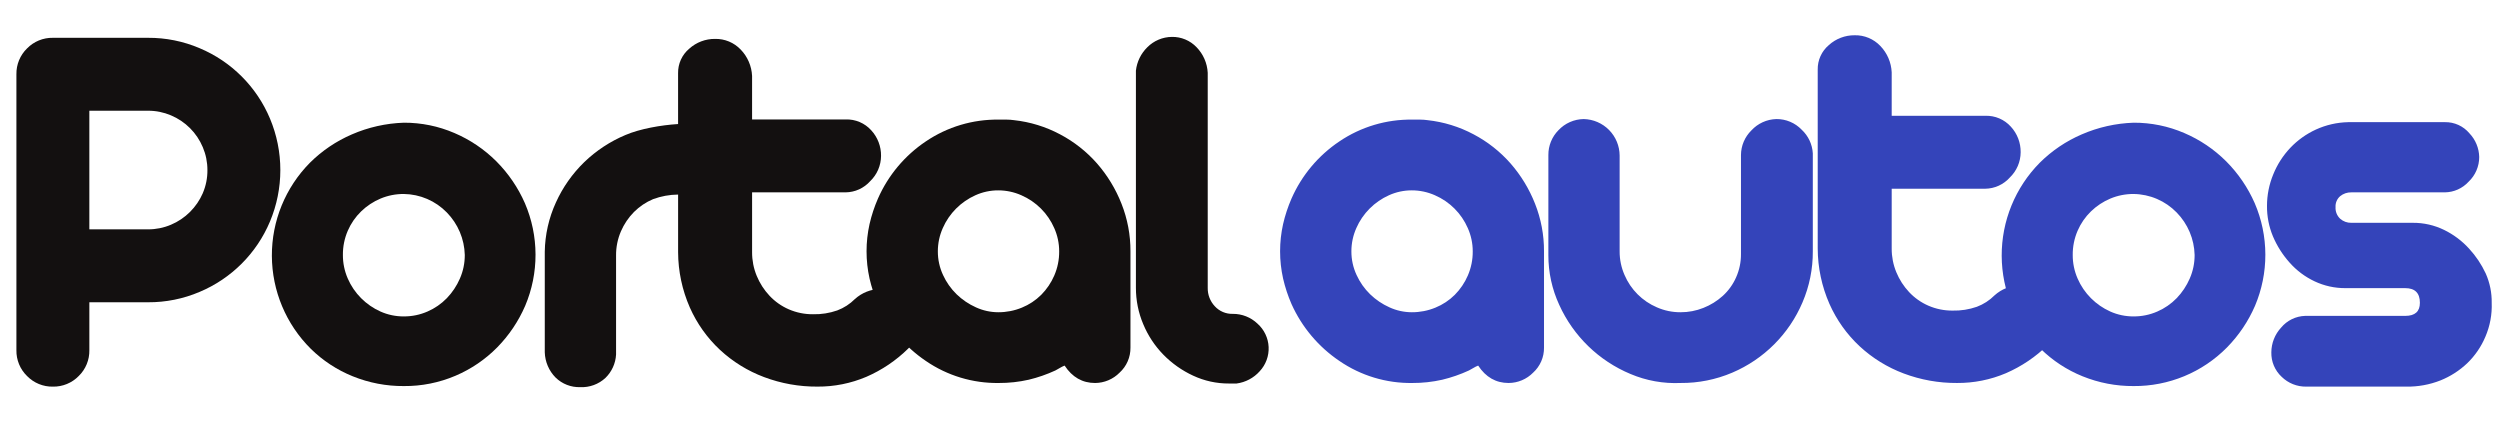
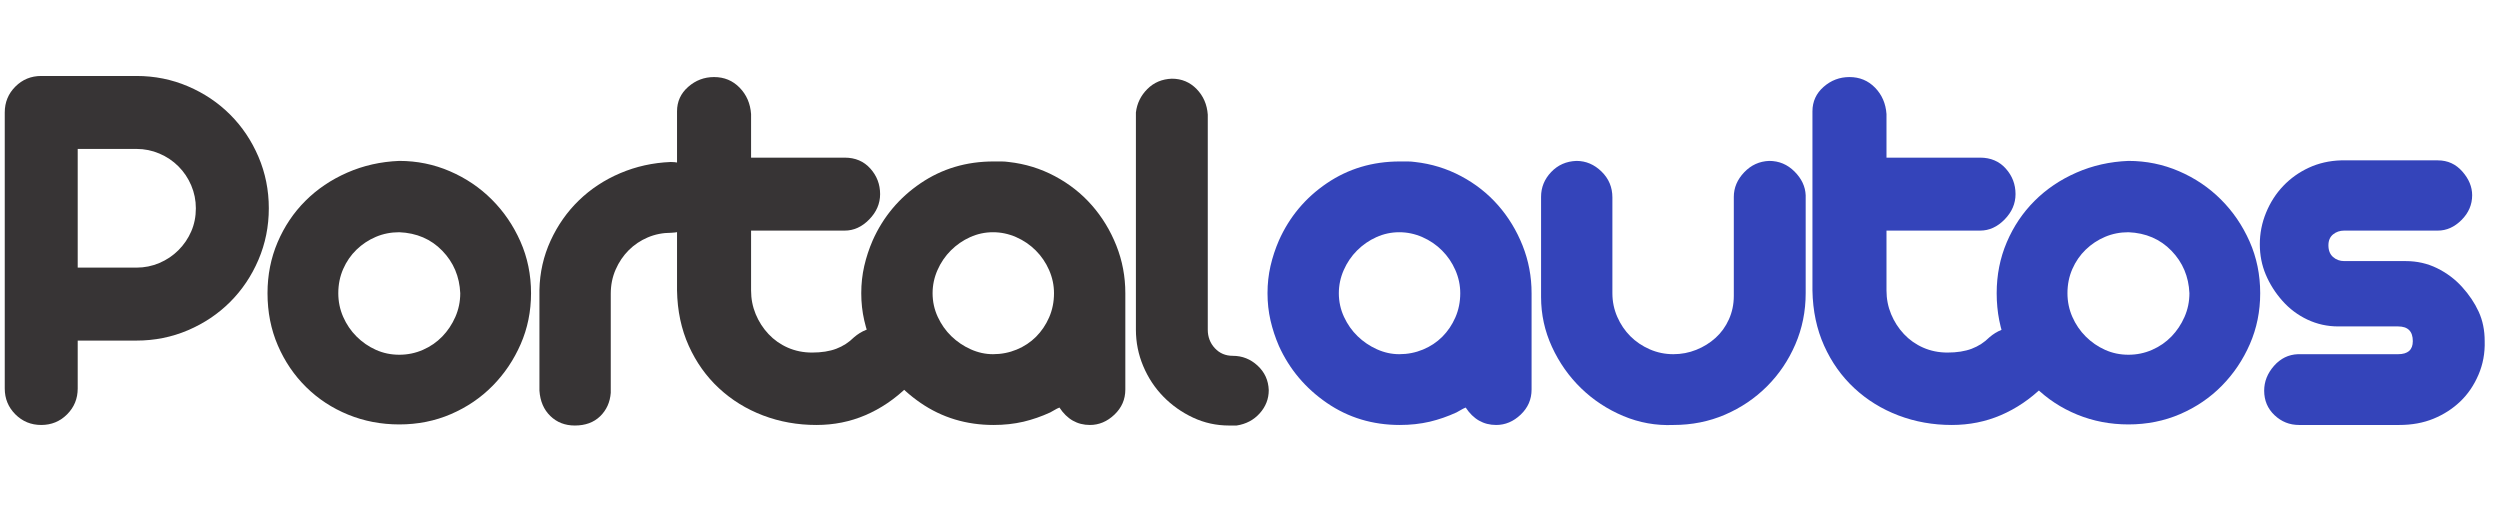
- <svg xmlns="http://www.w3.org/2000/svg" width="800" height="140" viewBox="0 0 800 140" fill="none">
-   <path fill-rule="evenodd" clip-rule="evenodd" d="M86.4 37.958C82.135 27.773 74.035 19.673 63.849 15.409C58.647 13.197 53.047 12.071 47.394 12.1H16.922C15.384 12.071 13.857 12.358 12.434 12.943C11.012 13.528 9.724 14.398 8.651 15.5C7.549 16.573 6.679 17.861 6.095 19.283C5.51 20.706 5.223 22.233 5.251 23.771V112.052C5.222 113.59 5.509 115.117 6.094 116.54C6.679 117.962 7.549 119.25 8.651 120.323C9.724 121.425 11.012 122.295 12.434 122.88C13.857 123.465 15.384 123.752 16.922 123.723C18.46 123.751 19.987 123.464 21.41 122.879C22.832 122.295 24.12 121.425 25.193 120.323C26.295 119.25 27.165 117.962 27.75 116.54C28.335 115.117 28.622 113.59 28.593 112.052V96.725H47.394C53.047 96.756 58.647 95.63 63.849 93.417C74.035 89.153 82.135 81.053 86.4 70.868C88.584 65.657 89.709 60.063 89.709 54.413C89.709 48.763 88.584 43.169 86.4 37.958V37.958ZM64.9 61.813C63.925 64.056 62.534 66.095 60.8 67.821C59.053 69.567 56.983 70.957 54.706 71.913C52.394 72.898 49.906 73.401 47.393 73.393H28.589V35.433H47.394C49.907 35.426 52.395 35.929 54.707 36.913C59.307 38.842 62.965 42.5 64.894 47.1C65.877 49.412 66.381 51.9 66.374 54.413C66.399 56.956 65.895 59.475 64.894 61.813H64.9ZM112.6 43.008C107.603 45.158 103.054 48.23 99.193 52.062C91.335 59.996 86.949 70.725 86.998 81.891C87.047 93.058 91.527 103.748 99.454 111.613C103.301 115.398 107.857 118.386 112.861 120.406C118.059 122.514 123.62 123.579 129.229 123.541C134.912 123.589 140.544 122.463 145.771 120.232C150.758 118.109 155.282 115.033 159.092 111.178C162.876 107.328 165.916 102.812 168.059 97.857C170.257 92.662 171.382 87.077 171.367 81.437C171.352 75.796 170.197 70.217 167.972 65.034C165.783 60.036 162.683 55.489 158.83 51.626C154.978 47.782 150.428 44.709 145.423 42.572C140.31 40.367 134.797 39.241 129.229 39.264C123.5 39.454 117.858 40.724 112.6 43.008V43.008ZM142.985 67.995C146.549 71.633 148.602 76.486 148.731 81.577C148.745 84.183 148.211 86.764 147.164 89.151C146.158 91.474 144.742 93.597 142.985 95.42C141.224 97.233 139.124 98.683 136.804 99.686C134.416 100.732 131.836 101.267 129.229 101.254C126.65 101.273 124.097 100.738 121.742 99.686C119.437 98.655 117.342 97.209 115.56 95.42C113.757 93.617 112.31 91.49 111.294 89.151C110.248 86.764 109.714 84.183 109.727 81.577C109.702 78.913 110.236 76.273 111.294 73.828C112.297 71.508 113.747 69.408 115.56 67.647C117.349 65.912 119.446 64.524 121.742 63.555C124.112 62.559 126.659 62.056 129.229 62.075C131.799 62.108 134.337 62.649 136.698 63.664C139.059 64.68 141.196 66.152 142.987 67.995H142.985Z" fill="#131010" />
-   <path fill-rule="evenodd" clip-rule="evenodd" d="M292.908 107.869C292.451 109.249 291.676 110.502 290.644 111.526C286.772 115.345 282.226 118.415 277.237 120.58C272.283 122.686 266.949 123.753 261.565 123.715C255.738 123.753 249.954 122.72 244.501 120.667C239.28 118.71 234.49 115.753 230.401 111.961C226.295 108.133 223.008 103.513 220.737 98.379C218.293 92.806 217.019 86.79 216.994 80.705V62.259C214.26 62.285 211.551 62.782 208.986 63.728C206.709 64.685 204.639 66.075 202.891 67.82C201.122 69.6 199.704 71.696 198.709 74C197.651 76.445 197.116 79.085 197.141 81.749V113.439C196.992 116.273 195.78 118.947 193.746 120.927C192.661 121.935 191.386 122.716 189.995 123.224C188.604 123.733 187.125 123.958 185.646 123.887C184.203 123.929 182.765 123.682 181.42 123.158C180.074 122.635 178.847 121.846 177.811 120.84C175.663 118.681 174.417 115.785 174.328 112.74V80.532C174.414 75.089 175.63 69.723 177.898 64.774C180.084 59.95 183.155 55.58 186.952 51.889C190.786 48.192 195.274 45.24 200.186 43.183C204.861 41.195 211.509 40.039 216.986 39.692V23.419C216.959 21.929 217.266 20.453 217.883 19.097C218.501 17.741 219.414 16.541 220.555 15.583C222.821 13.537 225.773 12.418 228.826 12.449C230.352 12.416 231.867 12.701 233.277 13.286C234.686 13.872 235.957 14.745 237.01 15.849C239.219 18.123 240.519 21.127 240.666 24.294V38.224H270.616C272.151 38.169 273.68 38.452 275.094 39.053C276.508 39.654 277.773 40.557 278.8 41.7C280.853 43.927 281.974 46.856 281.934 49.884C281.926 51.399 281.614 52.896 281.016 54.288C280.418 55.679 279.546 56.936 278.452 57.984C277.464 59.089 276.257 59.977 274.909 60.591C273.56 61.206 272.098 61.533 270.616 61.554H240.67V80.706C240.655 83.304 241.159 85.879 242.151 88.28C243.116 90.63 244.503 92.784 246.242 94.636C247.984 96.494 250.088 97.976 252.424 98.989C254.869 100.047 257.508 100.581 260.172 100.556C262.807 100.619 265.432 100.206 267.921 99.337C270.048 98.539 271.978 97.291 273.58 95.68C275.809 93.674 278.682 92.531 281.68 92.459C284.778 92.457 287.75 93.679 289.951 95.859C291.068 96.848 291.959 98.065 292.563 99.429C293.138 100.751 293.463 102.168 293.52 103.608C293.576 105.054 293.368 106.497 292.908 107.869V107.869Z" fill="#131010" />
-   <path fill-rule="evenodd" clip-rule="evenodd" d="M322.134 38.278H319.609C311.302 38.159 303.158 40.59 296.276 45.243C289.535 49.758 284.22 56.1 280.953 63.526C279.801 66.165 278.898 68.904 278.253 71.71C276.977 77.444 276.977 83.388 278.253 89.122C278.897 91.928 279.801 94.668 280.953 97.306C284.269 104.679 289.576 110.982 296.276 115.506C303.138 120.212 311.289 122.675 319.609 122.558C322.83 122.574 326.043 122.223 329.186 121.513C332.119 120.807 334.977 119.815 337.718 118.553C338.181 118.322 338.645 118.06 339.111 117.769C339.609 117.463 340.134 117.201 340.678 116.986C343.116 120.702 346.366 122.559 350.429 122.558C351.888 122.549 353.332 122.252 354.676 121.684C356.021 121.116 357.24 120.289 358.265 119.249C359.379 118.236 360.265 116.999 360.865 115.618C361.465 114.238 361.766 112.745 361.747 111.24V80.416C361.77 75.201 360.795 70.029 358.874 65.18C357.021 60.467 354.371 56.108 351.039 52.295C347.693 48.494 343.681 45.337 339.2 42.979C334.629 40.547 329.635 39.01 324.487 38.452C323.708 38.339 322.921 38.281 322.134 38.278V38.278ZM312.3 98.351C310.011 97.329 307.919 95.915 306.118 94.172C304.295 92.4 302.819 90.304 301.765 87.991C300.663 85.619 300.098 83.033 300.111 80.417C300.11 77.868 300.644 75.347 301.678 73.017C302.695 70.679 304.142 68.553 305.944 66.749C307.726 64.961 309.822 63.515 312.126 62.483C314.423 61.443 316.917 60.909 319.439 60.916C321.988 60.915 324.509 61.449 326.839 62.483C331.557 64.533 335.321 68.297 337.37 73.015C338.404 75.345 338.938 77.866 338.937 80.415C338.962 83.079 338.428 85.719 337.37 88.164C336.376 90.468 334.959 92.565 333.191 94.345C331.422 96.105 329.32 97.496 327.009 98.437C324.608 99.428 322.033 99.931 319.435 99.917C316.972 99.911 314.539 99.377 312.3 98.351V98.351ZM367.148 15.119C365.103 17.119 363.811 19.764 363.492 22.606V92.082C363.48 96.089 364.28 100.058 365.842 103.748C367.352 107.378 369.538 110.687 372.285 113.499C375.017 116.288 378.232 118.559 381.775 120.199C385.371 121.883 389.296 122.745 393.267 122.724H395.7C398.556 122.346 401.182 120.956 403.1 118.806C404.071 117.768 404.824 116.546 405.315 115.212C405.807 113.879 406.026 112.46 405.961 111.04C405.896 109.621 405.547 108.228 404.936 106.945C404.324 105.662 403.462 104.515 402.4 103.57C400.268 101.533 397.426 100.409 394.478 100.436C393.402 100.467 392.332 100.265 391.341 99.844C390.35 99.424 389.462 98.795 388.736 98C387.235 96.399 386.422 94.274 386.472 92.08V23.3C386.316 20.229 385.047 17.319 382.902 15.116C381.884 14.044 380.654 13.197 379.29 12.627C377.926 12.057 376.458 11.778 374.98 11.808C372.035 11.845 369.222 13.033 367.144 15.119H367.148Z" fill="#131010" />
-   <path fill-rule="evenodd" clip-rule="evenodd" d="M454.469 38.278H451.944C443.637 38.159 435.493 40.59 428.611 45.243C421.869 49.757 416.554 56.099 413.288 63.526C412.136 66.164 411.232 68.904 410.588 71.71C409.312 77.444 409.312 83.388 410.588 89.122C411.232 91.928 412.136 94.668 413.288 97.306C416.604 104.679 421.91 110.982 428.611 115.506C435.473 120.212 443.624 122.675 451.944 122.558C455.165 122.574 458.378 122.223 461.521 121.513C464.454 120.807 467.312 119.815 470.053 118.553C470.515 118.322 470.981 118.061 471.446 117.769C471.944 117.463 472.469 117.201 473.013 116.986C475.451 120.702 478.701 122.559 482.764 122.558C484.223 122.549 485.666 122.251 487.011 121.684C488.355 121.116 489.574 120.289 490.599 119.249C491.713 118.236 492.599 116.999 493.2 115.618C493.8 114.238 494.101 112.745 494.082 111.24V80.416C494.105 75.201 493.13 70.029 491.209 65.18C489.356 60.467 486.706 56.108 483.373 52.295C480.027 48.494 476.014 45.337 471.533 42.979C466.961 40.547 461.967 39.01 456.819 38.452C456.04 38.339 455.255 38.281 454.469 38.278V38.278ZM444.631 98.351C442.342 97.329 440.25 95.915 438.449 94.172C436.628 92.399 435.153 90.303 434.1 87.99C432.997 85.618 432.432 83.032 432.446 80.416C432.445 77.867 432.979 75.346 434.013 73.016C435.03 70.678 436.477 68.552 438.279 66.748C440.061 64.96 442.156 63.514 444.46 62.482C446.758 61.442 449.252 60.908 451.774 60.915C454.323 60.914 456.844 61.448 459.174 62.482C463.893 64.532 467.658 68.297 469.709 73.016C470.742 75.346 471.276 77.867 471.276 80.416C471.301 83.08 470.767 85.72 469.709 88.165C468.715 90.469 467.298 92.566 465.53 94.346C463.76 96.106 461.659 97.497 459.348 98.438C456.946 99.429 454.372 99.933 451.774 99.918C449.308 99.913 446.872 99.379 444.631 98.351V98.351ZM498.7 41.673C497.668 42.716 496.852 43.953 496.299 45.313C495.746 46.673 495.467 48.128 495.479 49.596V81.635C495.463 87.136 496.651 92.574 498.961 97.567C503.49 107.56 511.643 115.463 521.772 119.681C526.831 121.82 532.304 122.802 537.791 122.554C543.474 122.602 549.106 121.476 554.333 119.245C564.44 114.94 572.488 106.891 576.79 96.783C579.008 91.613 580.135 86.041 580.1 80.416V49.073C579.935 46.181 578.655 43.466 576.53 41.499C575.484 40.409 574.225 39.545 572.832 38.96C571.439 38.375 569.941 38.082 568.43 38.099C566.918 38.139 565.429 38.483 564.053 39.112C562.677 39.74 561.441 40.639 560.421 41.756C559.381 42.78 558.554 44 557.986 45.344C557.418 46.689 557.121 48.132 557.112 49.592V81.286C557.131 83.865 556.597 86.418 555.545 88.773C554.552 91.023 553.099 93.039 551.279 94.693C549.464 96.329 547.37 97.626 545.098 98.524C542.772 99.454 540.289 99.927 537.784 99.917C535.177 99.93 532.597 99.397 530.21 98.35C525.55 96.361 521.838 92.65 519.849 87.99C518.803 85.603 518.269 83.022 518.282 80.416V49.77C518.263 46.712 517.052 43.781 514.906 41.602C512.761 39.423 509.849 38.166 506.792 38.1C505.272 38.12 503.772 38.446 502.381 39.06C500.99 39.674 499.738 40.563 498.7 41.673V41.673ZM585.239 14.423C584.097 15.38 583.184 16.581 582.566 17.937C581.949 19.293 581.642 20.769 581.669 22.259V79.545C581.694 85.63 582.968 91.646 585.413 97.219C587.684 102.352 590.971 106.972 595.077 110.8C599.166 114.592 603.955 117.549 609.177 119.507C614.63 121.559 620.414 122.592 626.241 122.554C631.624 122.592 636.957 121.525 641.912 119.42C646.901 117.254 651.447 114.184 655.32 110.365C656.351 109.341 657.127 108.088 657.584 106.708C658.044 105.335 658.25 103.889 658.193 102.442C658.136 101.002 657.811 99.584 657.235 98.263C656.631 96.899 655.74 95.681 654.623 94.693C652.422 92.513 649.449 91.291 646.352 91.293C643.354 91.365 640.481 92.507 638.252 94.514C636.65 96.125 634.72 97.372 632.593 98.171C630.104 99.04 627.479 99.453 624.844 99.39C622.18 99.415 619.54 98.881 617.096 97.823C614.759 96.81 612.655 95.328 610.914 93.47C609.174 91.618 607.788 89.464 606.822 87.114C605.83 84.713 605.327 82.138 605.342 79.54V60.391H635.292C636.774 60.371 638.235 60.043 639.584 59.428C640.933 58.814 642.139 57.926 643.127 56.821C644.221 55.773 645.093 54.516 645.691 53.125C646.29 51.733 646.602 50.236 646.61 48.721C646.65 45.692 645.528 42.764 643.475 40.537C642.449 39.393 641.184 38.488 639.77 37.886C638.356 37.284 636.828 37 635.292 37.054H605.342V23.129C605.194 19.962 603.894 16.959 601.686 14.684C600.633 13.58 599.361 12.707 597.952 12.121C596.543 11.536 595.027 11.251 593.502 11.284C590.449 11.254 587.498 12.375 585.234 14.422L585.239 14.423Z" fill="#3444BA" />
-   <path fill-rule="evenodd" clip-rule="evenodd" d="M666.146 43.008C661.148 45.158 656.6 48.229 652.739 52.062C644.881 59.996 640.494 70.725 640.543 81.891C640.592 93.058 645.072 103.748 653 111.613C656.847 115.398 661.403 118.386 666.407 120.406C671.605 122.514 677.166 123.579 682.775 123.541C688.326 123.58 693.829 122.506 698.958 120.383C704.087 118.259 708.738 115.129 712.637 111.178C716.421 107.328 719.462 102.812 721.605 97.857C723.803 92.662 724.928 87.077 724.913 81.437C724.898 75.796 723.743 70.217 721.518 65.034C719.329 60.036 716.229 55.489 712.376 51.626C708.524 47.782 703.974 44.709 698.969 42.572C693.856 40.367 688.343 39.241 682.775 39.264C677.046 39.454 671.404 40.724 666.146 43.008V43.008ZM696.531 67.995C700.095 71.633 702.148 76.486 702.277 81.577C702.29 84.183 701.757 86.764 700.71 89.151C699.704 91.474 698.288 93.597 696.531 95.42C694.77 97.233 692.67 98.683 690.35 99.686C687.962 100.732 685.382 101.267 682.775 101.254C680.196 101.273 677.643 100.738 675.288 99.686C672.983 98.655 670.888 97.209 669.106 95.42C667.303 93.617 665.856 91.49 664.84 89.151C663.793 86.764 663.259 84.183 663.273 81.577C663.248 78.913 663.782 76.273 664.84 73.828C665.843 71.508 667.293 69.408 669.106 67.647C670.895 65.912 672.992 64.524 675.288 63.555C677.657 62.559 680.205 62.056 682.775 62.075C685.344 62.109 687.882 62.649 690.243 63.665C692.603 64.681 694.74 66.152 696.531 67.995V67.995ZM751.38 39.095C747.831 39.174 744.336 39.974 741.106 41.446C738.033 42.854 735.256 44.833 732.923 47.279C730.576 49.754 728.715 52.648 727.438 55.811C726.113 59.013 725.433 62.446 725.438 65.911C725.41 69.257 726.062 72.575 727.354 75.662C728.654 78.72 730.448 81.543 732.664 84.02C734.894 86.55 737.621 88.594 740.674 90.027C743.749 91.479 747.111 92.223 750.512 92.204H769.666C772.799 92.204 774.366 93.771 774.366 96.904C774.366 99.69 772.799 101.083 769.666 101.083H737.624C736.155 101.13 734.712 101.487 733.391 102.133C732.07 102.778 730.902 103.697 729.962 104.827C727.962 106.982 726.843 109.81 726.828 112.75C726.792 114.216 727.069 115.673 727.64 117.023C728.21 118.374 729.061 119.588 730.137 120.585C731.172 121.598 732.397 122.396 733.742 122.934C735.086 123.472 736.524 123.739 737.972 123.72H770.011C773.763 123.779 777.491 123.099 780.981 121.72C784.144 120.443 787.038 118.582 789.513 116.235C792.017 113.817 794.002 110.914 795.346 107.703C796.803 104.295 797.486 100.607 797.346 96.903C797.396 93.668 796.742 90.46 795.43 87.503C794.077 84.605 792.286 81.933 790.12 79.58C787.856 77.086 785.138 75.048 782.11 73.573C778.993 72.053 775.567 71.275 772.1 71.3H752.425C751.114 71.332 749.839 70.868 748.855 70C748.347 69.524 747.952 68.941 747.696 68.294C747.44 67.646 747.33 66.951 747.375 66.256C747.336 65.601 747.45 64.945 747.706 64.341C747.963 63.737 748.356 63.2 748.855 62.773C749.861 61.954 751.128 61.522 752.425 61.554H782.374C783.801 61.533 785.209 61.22 786.512 60.635C787.814 60.051 788.983 59.206 789.948 58.154C791.026 57.136 791.883 55.907 792.468 54.544C793.053 53.182 793.352 51.714 793.348 50.231C793.285 47.404 792.167 44.702 790.214 42.657C789.256 41.516 788.055 40.603 786.7 39.986C785.344 39.368 783.867 39.062 782.378 39.088H751.38V39.095Z" fill="#3444BA" />
+ <svg xmlns="http://www.w3.org/2000/svg" xml:space="preserve" width="240mm" height="50mm" version="1.1" style="shape-rendering:geometricPrecision; text-rendering:geometricPrecision; image-rendering:optimizeQuality; fill-rule:evenodd; clip-rule:evenodd" viewBox="0 0 24000 5000">
+   <defs>
+     <style type="text/css">
+    
+     .fil0 {fill:#373435;fill-rule:nonzero}
+     .fil1 {fill:#3444BA;fill-rule:nonzero}
+    
+   </style>
+   </defs>
+   <g id="Camada_x0020_1">
+     <path class="fil0" d="M2580.64 1999.45c0,174.23 -33.1,338.87 -99.31,493.94 -66.21,155.06 -156.8,290.09 -271.8,405.08 -114.99,114.99 -250.02,205.59 -405.08,271.8 -155.06,66.21 -319.71,99.31 -493.94,99.31l-564.51 0 0 459.97c0,97.57 -33.97,180.33 -101.92,248.28 -67.95,67.95 -150.71,101.92 -248.28,101.92 -97.57,0 -180.32,-33.97 -248.27,-101.92 -67.95,-67.95 -101.93,-150.71 -101.93,-248.28l0 -2650.03c0,-97.57 33.98,-180.33 101.93,-248.28 67.95,-67.95 150.7,-101.93 248.27,-101.93l914.71 0c174.23,0 338.88,33.11 493.94,99.31 155.06,66.21 290.09,156.81 405.08,271.8 115,114.99 205.59,250.02 271.8,405.09 66.21,155.06 99.31,319.71 99.31,493.94zm-700.4 0c0,-76.66 -14.81,-149.84 -44.43,-219.53 -29.62,-69.69 -70.56,-130.67 -122.83,-182.94 -52.27,-52.27 -113.25,-93.22 -182.94,-122.83 -69.69,-29.62 -142.87,-44.43 -219.53,-44.43l-564.51 0 0 1139.46 564.51 0c76.66,0 149.84,-14.81 219.53,-44.43 69.69,-29.62 130.67,-70.56 182.94,-122.83 52.27,-52.27 93.21,-112.38 122.83,-180.33 29.62,-67.95 44.43,-142 44.43,-222.14z" />
+     <path class="fil0" d="M3833.01 1544.71c170.75,0 332.78,33.1 486.1,99.31 153.33,66.21 287.48,156.81 402.47,271.8 115,114.99 206.47,249.15 274.42,402.47 67.95,153.32 101.92,318.84 101.92,496.55 0,174.23 -33.1,337.14 -99.31,488.72 -66.21,151.58 -155.94,284.86 -269.19,399.85 -113.24,115 -246.53,205.59 -399.85,271.8 -153.32,66.21 -318.84,99.31 -496.56,99.31 -174.23,0 -338,-31.36 -491.32,-94.08 -153.33,-62.72 -287.48,-150.71 -402.48,-263.96 -114.99,-113.25 -205.59,-246.53 -271.79,-399.86 -66.21,-153.32 -99.31,-320.58 -99.31,-501.78 0,-174.23 32.23,-337.13 96.69,-488.71 64.47,-151.58 153.32,-284 266.57,-397.25 113.25,-113.24 247.41,-203.84 402.47,-271.79 155.07,-67.95 321.46,-105.41 499.17,-112.38zm0 684.72c-80.14,0 -155.06,14.81 -224.75,44.43 -69.7,29.62 -131.55,70.56 -185.56,122.83 -54.01,52.27 -96.7,114.12 -128.06,185.56 -31.36,71.43 -47.04,148.96 -47.04,232.59 0,80.15 15.68,155.94 47.04,227.37 31.36,71.44 74.05,134.16 128.06,188.17 54.01,54.01 115.86,96.7 185.56,128.06 69.69,31.36 144.61,47.04 224.75,47.04 80.15,0 155.94,-15.68 227.37,-47.04 71.44,-31.36 133.29,-74.05 185.56,-128.06 52.27,-54.01 94.08,-116.73 125.44,-188.17 31.36,-71.43 47.04,-147.22 47.04,-227.37 -6.96,-160.29 -64.46,-296.19 -172.48,-407.69 -108.03,-111.51 -245.67,-170.75 -412.93,-177.72z" />
+     <path class="fil0" d="M5518.31 4084.98c-94.09,0 -172.49,-30.49 -235.21,-91.47 -62.73,-60.98 -97.57,-142 -104.54,-243.05l0 -966.98c3.48,-167.26 39.2,-324.94 107.15,-473.03 67.95,-148.1 158.55,-277.03 271.8,-386.79 113.25,-109.77 245.66,-196.88 397.24,-261.35 151.58,-64.46 312.74,-100.18 483.49,-107.15 97.57,0 178.59,33.11 243.05,99.31 64.47,66.21 100.18,146.36 107.15,240.44 0,94.08 -33.1,173.36 -99.31,237.82 -66.21,64.47 -148.09,98.44 -245.66,101.93 -80.15,0 -155.07,14.81 -224.76,44.43 -69.69,29.62 -130.67,70.56 -182.94,122.83 -52.27,52.27 -94.08,114.12 -125.45,185.55 -31.36,71.44 -47.04,148.97 -47.04,232.6l0 951.29c-6.97,90.6 -40.94,165.52 -101.92,224.76 -60.98,59.24 -142,88.86 -243.05,88.86z" />
+     <path class="fil0" d="M6854.9 739.77c97.56,0 179.45,33.97 245.66,101.92 66.21,67.95 102.79,152.45 109.76,253.51l0 418.15 899.03 0c101.05,0 182.94,34.84 245.66,104.53 62.73,69.7 94.09,151.58 94.09,245.67 0,90.6 -34.85,171.61 -104.54,243.05 -69.69,71.43 -148.1,107.15 -235.21,107.15l-899.03 0 0 574.96c0,80.14 14.81,155.93 44.43,227.37 29.62,71.43 70.57,135.03 122.83,190.78 52.27,55.75 114.12,99.31 185.56,130.67 71.43,31.36 148.97,47.04 232.6,47.04 90.59,0 168.13,-12.19 232.59,-36.58 64.47,-24.4 121.09,-60.98 169.88,-109.77 73.17,-62.72 154.19,-94.95 243.05,-96.7 88.85,-1.74 171.61,32.24 248.27,101.93 34.85,31.36 60.98,67.08 78.41,107.15 17.42,40.07 27,81.89 28.74,125.44 1.75,43.56 -4.35,86.25 -18.29,128.06 -13.94,41.82 -36.59,78.41 -67.95,109.77 -121.96,118.47 -256.12,209.07 -402.47,271.8 -146.35,62.72 -303.16,94.08 -470.42,94.08 -181.2,0 -351.94,-30.49 -512.23,-91.47 -160.3,-60.98 -301.42,-148.1 -423.38,-261.35 -121.96,-113.24 -218.66,-249.14 -290.1,-407.69 -71.43,-158.55 -108.89,-335.39 -112.37,-530.53l0 -1719.65c0,-94.08 35.71,-172.49 107.15,-235.21 71.43,-62.72 154.19,-94.08 248.28,-94.08z" />
+     <path class="fil0" d="M9684.59 1555.16c156.81,17.43 304.03,62.72 441.67,135.9 137.65,73.18 256.12,166.39 355.43,279.64 99.31,113.25 177.72,242.18 235.21,386.79 57.5,144.61 86.25,297.06 86.25,457.35l0 925.16c0,94.09 -34.85,174.23 -104.54,240.44 -69.69,66.21 -148.1,99.31 -235.21,99.31 -121.96,0 -219.53,-55.75 -292.71,-167.26 -17.42,6.97 -33.1,14.81 -47.04,23.52 -13.94,8.71 -27.88,16.55 -41.81,23.52 -83.63,38.33 -169.01,67.95 -256.12,88.86 -90.6,20.91 -186.43,31.36 -287.48,31.36 -261.34,0 -494.81,-70.56 -700.4,-211.69 -205.59,-141.13 -358.92,-323.2 -459.97,-546.21 -34.85,-80.14 -61.85,-162.03 -81.02,-245.66 -19.16,-83.63 -28.74,-170.75 -28.74,-261.35 0,-90.6 9.58,-177.71 28.74,-261.34 19.17,-83.63 46.17,-165.52 81.02,-245.67 101.05,-226.49 254.38,-409.44 459.97,-548.82 205.59,-139.38 439.06,-209.07 700.4,-209.07 27.88,0 53.14,0 75.79,0 22.65,0 46.17,1.74 70.56,5.22zm-151.58 1845.09c80.15,0 155.94,-14.81 227.37,-44.42 71.44,-29.62 133.29,-70.57 185.56,-122.84 52.27,-52.27 94.08,-114.12 125.44,-185.55 31.36,-71.43 47.04,-148.97 47.04,-232.6 0,-76.66 -15.68,-150.71 -47.04,-222.14 -31.36,-71.43 -74.05,-134.16 -128.06,-188.17 -54.01,-54.01 -116.73,-96.7 -188.16,-128.06 -71.44,-31.36 -145.49,-47.04 -222.15,-47.04 -76.66,0 -149.83,15.68 -219.53,47.04 -69.69,31.36 -131.54,74.05 -185.55,128.06 -54.01,54.01 -96.7,116.74 -128.06,188.17 -31.36,71.43 -47.04,145.48 -47.04,222.14 0,80.15 16.55,155.94 49.65,227.37 33.11,71.44 76.66,133.29 130.68,185.56 54.01,52.27 115.86,94.08 185.55,125.44 69.69,31.36 141.13,47.04 214.3,47.04z" />
+     <path class="fil0" d="M11249.67 755.45c94.08,0 173.36,33.1 237.82,99.31 64.47,66.21 100.18,148.09 107.15,245.66l0 2064.62c0,69.7 22.65,128.93 67.95,177.72 45.3,48.78 102.8,73.17 172.49,73.17 90.6,0 169.87,31.37 237.82,94.09 67.95,62.72 103.67,141.13 107.15,235.21 0,83.63 -28.74,157.68 -86.24,222.14 -57.49,64.47 -131.54,103.67 -222.14,117.61l-73.18 0c-121.96,0 -236.95,-25.27 -344.97,-75.79 -108.03,-50.53 -202.98,-117.61 -284.87,-201.24 -81.89,-83.63 -146.35,-181.2 -193.39,-292.7 -47.05,-111.51 -70.57,-228.24 -70.57,-350.21l0 -2085.52c10.46,-87.12 47.05,-162.04 109.77,-224.76 62.72,-62.72 141.12,-95.83 235.21,-99.31z" />
+     <path class="fil1" d="M13584.59 1555.16c156.81,17.43 304.03,62.72 441.67,135.9 137.65,73.18 256.12,166.39 355.43,279.64 99.31,113.25 177.72,242.18 235.21,386.79 57.5,144.61 86.25,297.06 86.25,457.35l0 925.16c0,94.09 -34.85,174.23 -104.54,240.44 -69.69,66.21 -148.1,99.31 -235.21,99.31 -121.96,0 -219.53,-55.75 -292.71,-167.26 -17.42,6.97 -33.1,14.81 -47.04,23.52 -13.94,8.71 -27.88,16.55 -41.81,23.52 -83.63,38.33 -169.01,67.95 -256.12,88.86 -90.6,20.91 -186.43,31.36 -287.48,31.36 -261.34,0 -494.81,-70.56 -700.4,-211.69 -205.59,-141.13 -358.92,-323.2 -459.97,-546.21 -34.85,-80.14 -61.85,-162.03 -81.02,-245.66 -19.16,-83.63 -28.74,-170.75 -28.74,-261.35 0,-90.6 9.58,-177.71 28.74,-261.34 19.17,-83.63 46.17,-165.52 81.02,-245.67 101.05,-226.49 254.38,-409.44 459.97,-548.82 205.59,-139.38 439.06,-209.07 700.4,-209.07 27.88,0 53.14,0 75.79,0 22.65,0 46.17,1.74 70.56,5.22zm-151.58 1845.09c80.15,0 155.94,-14.81 227.37,-44.42 71.44,-29.62 133.29,-70.57 185.56,-122.84 52.27,-52.27 94.08,-114.12 125.44,-185.55 31.36,-71.43 47.04,-148.97 47.04,-232.6 0,-76.66 -15.68,-150.71 -47.04,-222.14 -31.36,-71.43 -74.05,-134.16 -128.06,-188.17 -54.01,-54.01 -116.73,-96.7 -188.16,-128.06 -71.44,-31.36 -145.49,-47.04 -222.15,-47.04 -76.66,0 -149.83,15.68 -219.53,47.04 -69.69,31.36 -131.54,74.05 -185.55,128.06 -54.01,54.01 -96.7,116.74 -128.06,188.17 -31.36,71.43 -47.04,145.48 -47.04,222.14 0,80.15 16.55,155.94 49.65,227.37 33.11,71.44 76.66,133.29 130.68,185.56 54.01,52.27 115.86,94.08 185.55,125.44 69.69,31.36 141.13,47.04 214.3,47.04z" />
+     <path class="fil1" d="M15133.99 1544.71c90.6,0 170.74,33.97 240.43,101.92 69.7,67.95 104.54,150.71 104.54,248.28l0 919.93c0,80.15 15.68,155.94 47.04,227.37 31.37,71.44 73.18,133.29 125.45,185.56 52.27,52.27 114.12,94.08 185.55,125.44 71.44,31.36 147.23,47.04 227.37,47.04 76.67,0 149.84,-13.93 219.53,-41.81 69.7,-27.88 131.55,-66.21 185.56,-114.99 54.01,-48.79 96.7,-108.02 128.06,-177.72 31.36,-69.69 47.04,-144.61 47.04,-224.75l0 -951.3c0,-87.11 33.1,-165.52 99.31,-235.21 66.21,-69.69 146.35,-106.28 240.44,-109.76 94.08,0 175.1,33.97 243.05,101.92 67.95,67.95 103.66,143.74 107.15,227.37l0 940.84c0,174.23 -33.11,338.01 -99.31,491.33 -66.21,153.32 -156.81,287.48 -271.8,402.47 -114.99,114.99 -249.15,205.59 -402.47,271.8 -153.32,66.21 -318.84,99.31 -496.56,99.31 -167.26,6.97 -327.55,-21.78 -480.87,-86.24 -153.32,-64.47 -288.35,-153.33 -405.08,-266.58 -116.74,-113.24 -209.95,-245.66 -279.64,-397.24 -69.69,-151.58 -104.54,-311 -104.54,-478.26l0 -961.75c0,-90.6 32.23,-169.87 96.7,-237.82 64.46,-67.95 145.48,-103.67 243.05,-107.15z" />
+     <path class="fil1" d="M17754.9 739.77c97.56,0 179.45,33.97 245.66,101.92 66.21,67.95 102.79,152.45 109.76,253.51l0 418.15 899.03 0c101.05,0 182.94,34.84 245.66,104.53 62.73,69.7 94.09,151.58 94.09,245.67 0,90.6 -34.85,171.61 -104.54,243.05 -69.69,71.43 -148.1,107.15 -235.21,107.15l-899.03 0 0 574.96c0,80.14 14.81,155.93 44.43,227.37 29.62,71.43 70.57,135.03 122.83,190.78 52.27,55.75 114.12,99.31 185.56,130.67 71.43,31.36 148.97,47.04 232.6,47.04 90.59,0 168.13,-12.19 232.59,-36.58 64.47,-24.4 121.09,-60.98 169.88,-109.77 73.17,-62.72 154.19,-94.95 243.05,-96.7 88.85,-1.74 171.61,32.24 248.27,101.93 34.85,31.36 60.98,67.08 78.41,107.15 17.42,40.07 27,81.89 28.74,125.44 1.75,43.56 -4.35,86.25 -18.29,128.06 -13.94,41.82 -36.59,78.41 -67.95,109.77 -121.96,118.47 -256.12,209.07 -402.47,271.8 -146.35,62.72 -303.16,94.08 -470.42,94.08 -181.2,0 -351.94,-30.49 -512.23,-91.47 -160.3,-60.98 -301.42,-148.1 -423.38,-261.35 -121.96,-113.24 -218.66,-249.14 -290.1,-407.69 -71.43,-158.55 -108.89,-335.39 -112.37,-530.53l0 -1719.65c0,-94.08 35.71,-172.49 107.15,-235.21 71.43,-62.72 154.19,-94.08 248.28,-94.08z" />
+     <path class="fil1" d="M20433.01 1544.71c170.75,0 332.78,33.1 486.1,99.31 153.33,66.21 287.48,156.81 402.47,271.8 115,114.99 206.47,249.15 274.42,402.47 67.95,153.32 101.92,318.84 101.92,496.55 0,174.23 -33.1,337.14 -99.31,488.72 -66.21,151.58 -155.94,284.86 -269.19,399.85 -113.24,115 -246.53,205.59 -399.85,271.8 -153.32,66.21 -318.84,99.31 -496.56,99.31 -174.23,0 -338,-31.36 -491.32,-94.08 -153.33,-62.72 -287.48,-150.71 -402.48,-263.96 -114.99,-113.25 -205.59,-246.53 -271.79,-399.86 -66.21,-153.32 -99.31,-320.58 -99.31,-501.78 0,-174.23 32.23,-337.13 96.69,-488.71 64.47,-151.58 153.32,-284 266.57,-397.25 113.25,-113.24 247.41,-203.84 402.47,-271.79 155.07,-67.95 321.46,-105.41 499.17,-112.38zm0 684.72c-80.14,0 -155.06,14.81 -224.75,44.43 -69.7,29.62 -131.55,70.56 -185.56,122.83 -54.01,52.27 -96.7,114.12 -128.06,185.56 -31.36,71.43 -47.04,148.96 -47.04,232.59 0,80.15 15.68,155.94 47.04,227.37 31.36,71.44 74.05,134.16 128.06,188.17 54.01,54.01 115.86,96.7 185.56,128.06 69.69,31.36 144.61,47.04 224.75,47.04 80.15,0 155.94,-15.68 227.37,-47.04 71.44,-31.36 133.29,-74.05 185.56,-128.06 52.27,-54.01 94.08,-116.73 125.44,-188.17 31.36,-71.43 47.04,-147.22 47.04,-227.37 -6.96,-160.29 -64.46,-296.19 -172.48,-407.69 -108.03,-111.51 -245.67,-170.75 -412.93,-177.72z" />
+     <path class="fil1" d="M23403.43 1539.48c94.09,0 172.49,35.72 235.21,107.15 62.73,71.44 94.09,147.23 94.09,227.37 0,90.6 -33.98,169.88 -101.93,237.83 -67.95,67.95 -143.74,101.92 -227.37,101.92l-899.02 0c-41.82,0 -77.53,12.2 -107.15,36.59 -29.62,24.39 -44.43,59.24 -44.43,104.54 0,48.78 14.81,86.24 44.43,112.37 29.62,26.14 65.33,39.21 107.15,39.21l590.64 0c108.02,0 208.2,22.65 300.54,67.95 92.34,45.3 172.49,105.4 240.44,180.32 67.95,74.92 121.09,154.2 159.42,237.83 38.33,83.63 57.5,177.71 57.5,282.25 3.48,114.99 -16.56,223.01 -60.11,324.07 -43.56,101.05 -101.93,186.42 -175.1,256.11 -73.18,69.7 -158.55,124.58 -256.12,164.65 -97.57,40.07 -207.34,60.11 -329.3,60.11l-961.74 0c-90.6,0 -169.01,-31.36 -235.21,-94.08 -66.21,-62.73 -99.32,-141.13 -99.32,-235.21 0,-87.12 31.37,-166.39 94.09,-237.83 62.72,-71.43 139.38,-108.89 229.98,-112.38l961.75 0c94.08,0 141.13,-41.81 141.13,-125.44 0,-94.09 -47.05,-141.13 -141.13,-141.13l-574.96 0c-104.54,0 -202.98,-21.78 -295.32,-65.33 -92.34,-43.56 -172.48,-103.67 -240.43,-180.33 -67.95,-76.66 -121.09,-160.29 -159.42,-250.89 -38.33,-90.6 -57.5,-188.17 -57.5,-292.71 0,-104.54 20.04,-205.59 60.11,-303.16 40.07,-97.57 94.95,-182.94 164.65,-256.11 69.69,-73.18 151.58,-131.55 245.66,-175.11 94.08,-43.55 196.88,-67.07 308.39,-70.56l930.38 0z" />
+   </g>
</svg>
